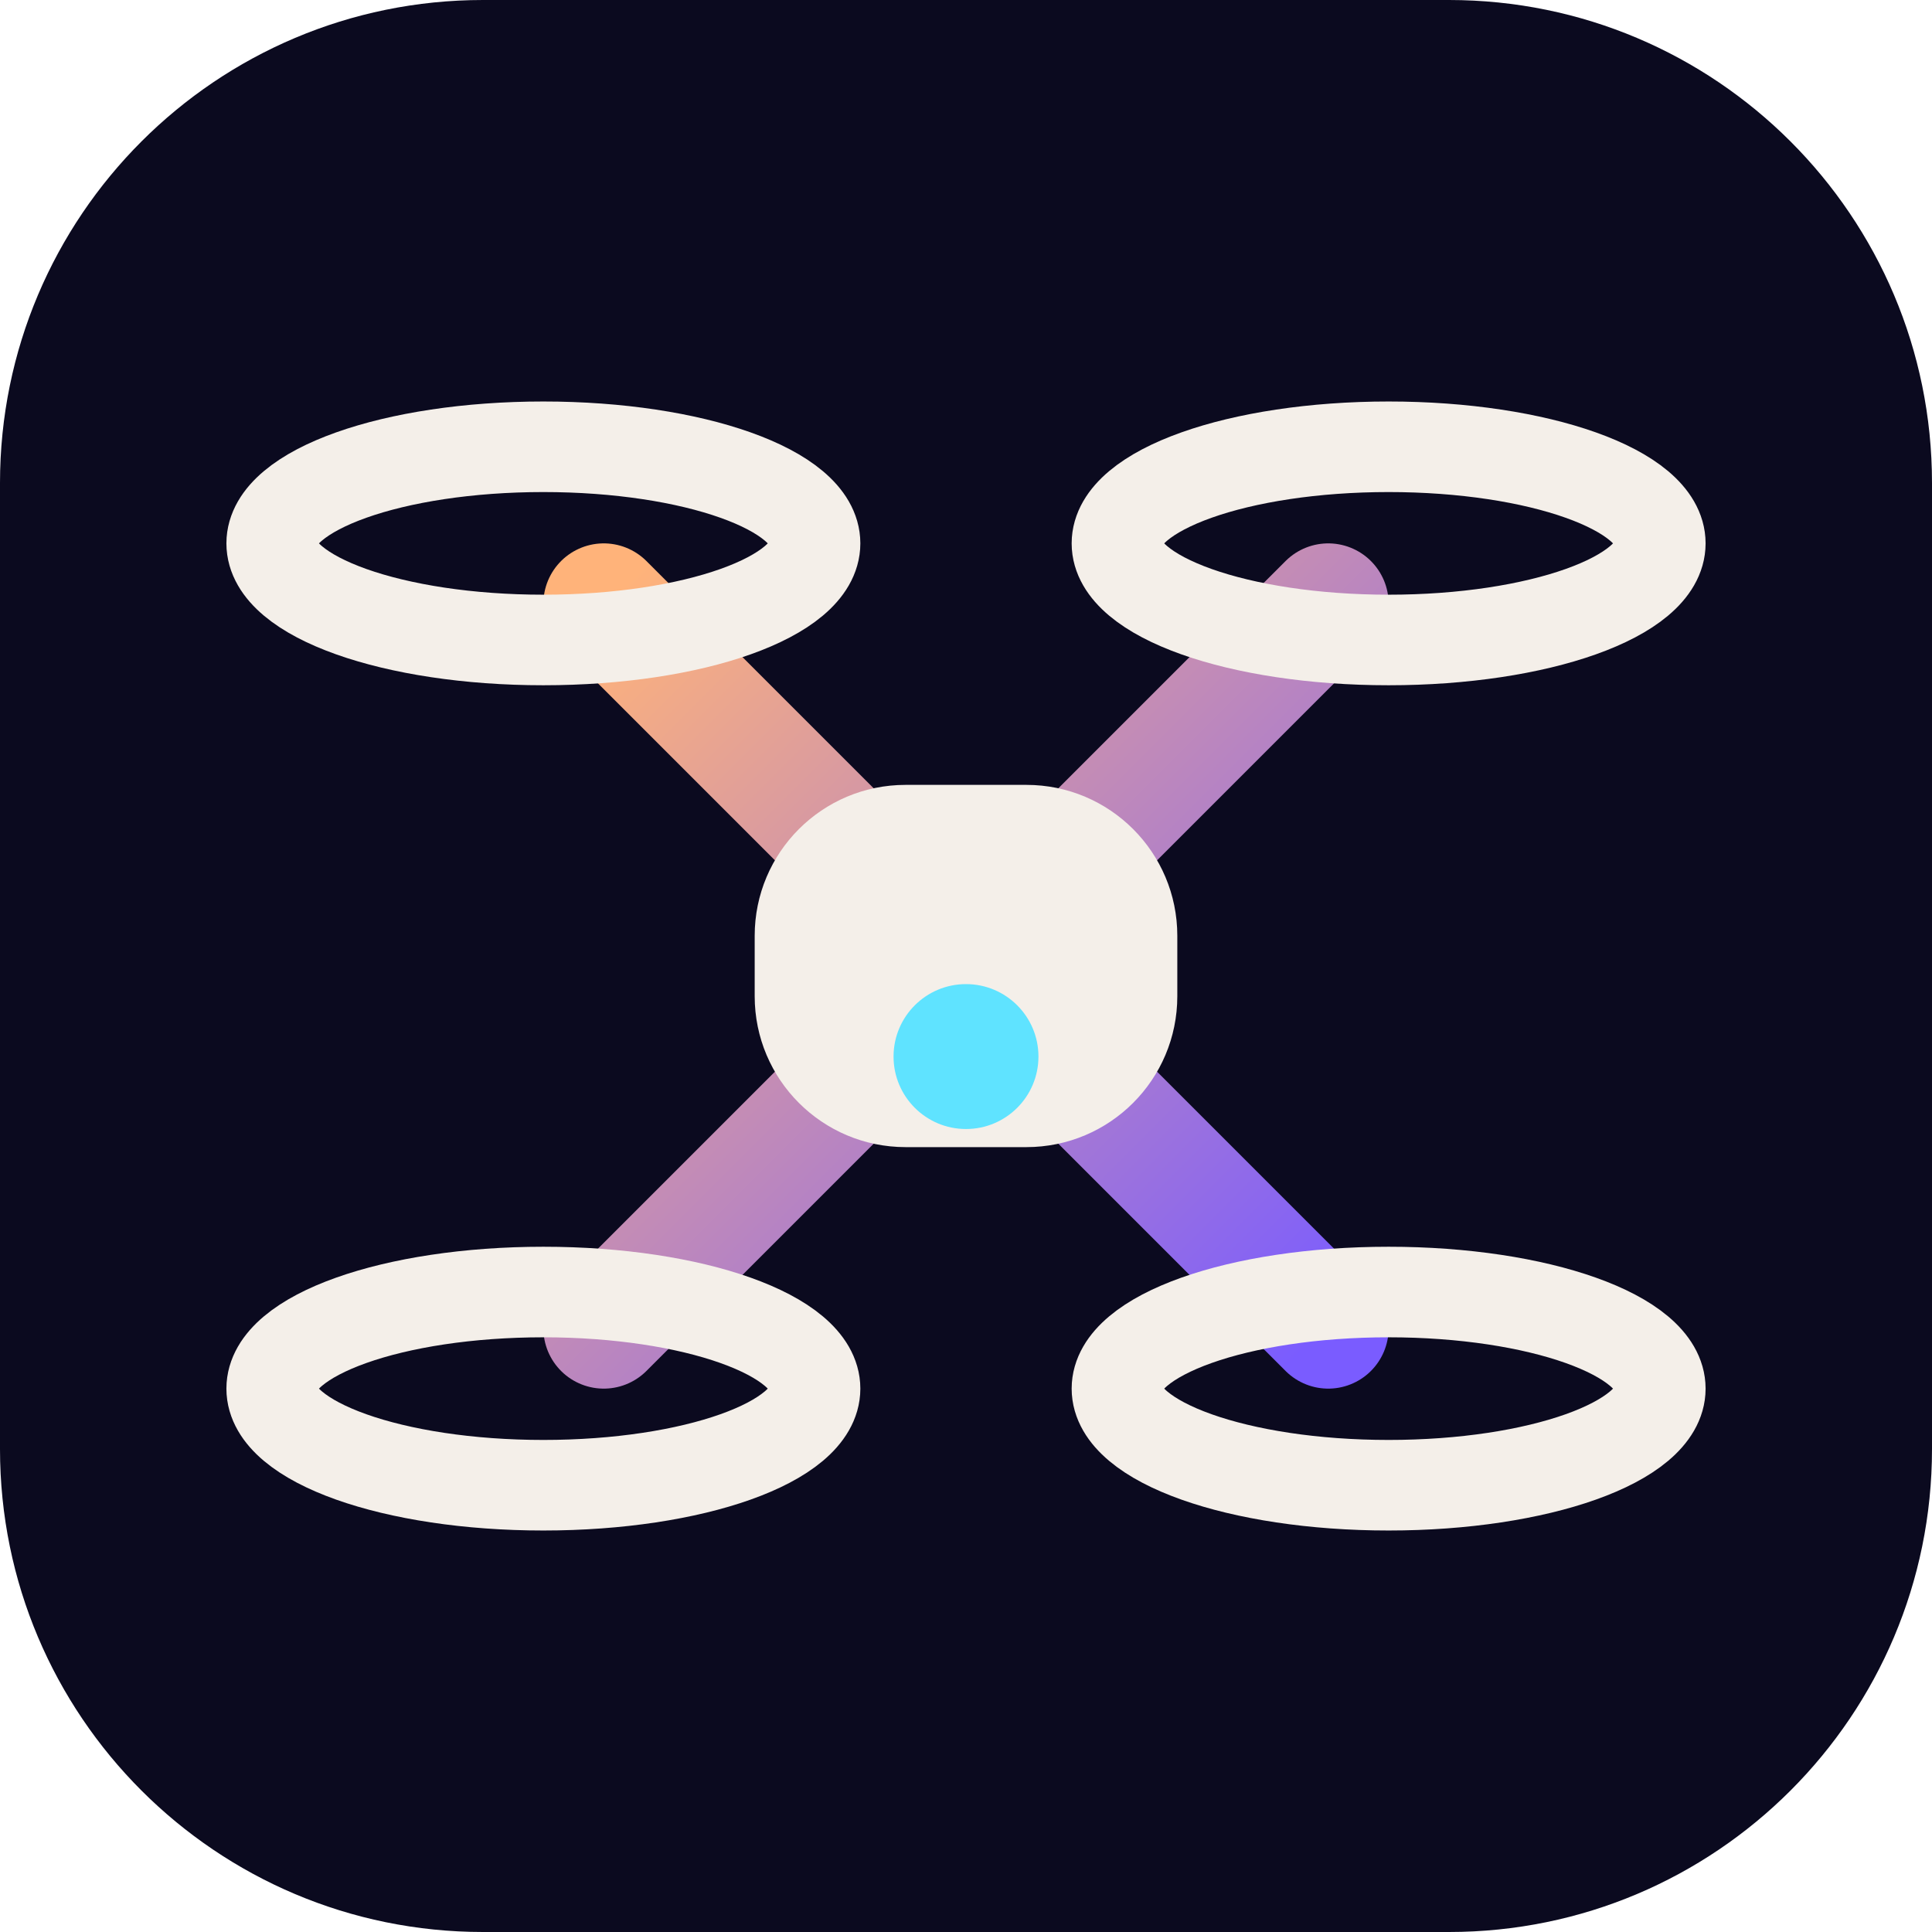
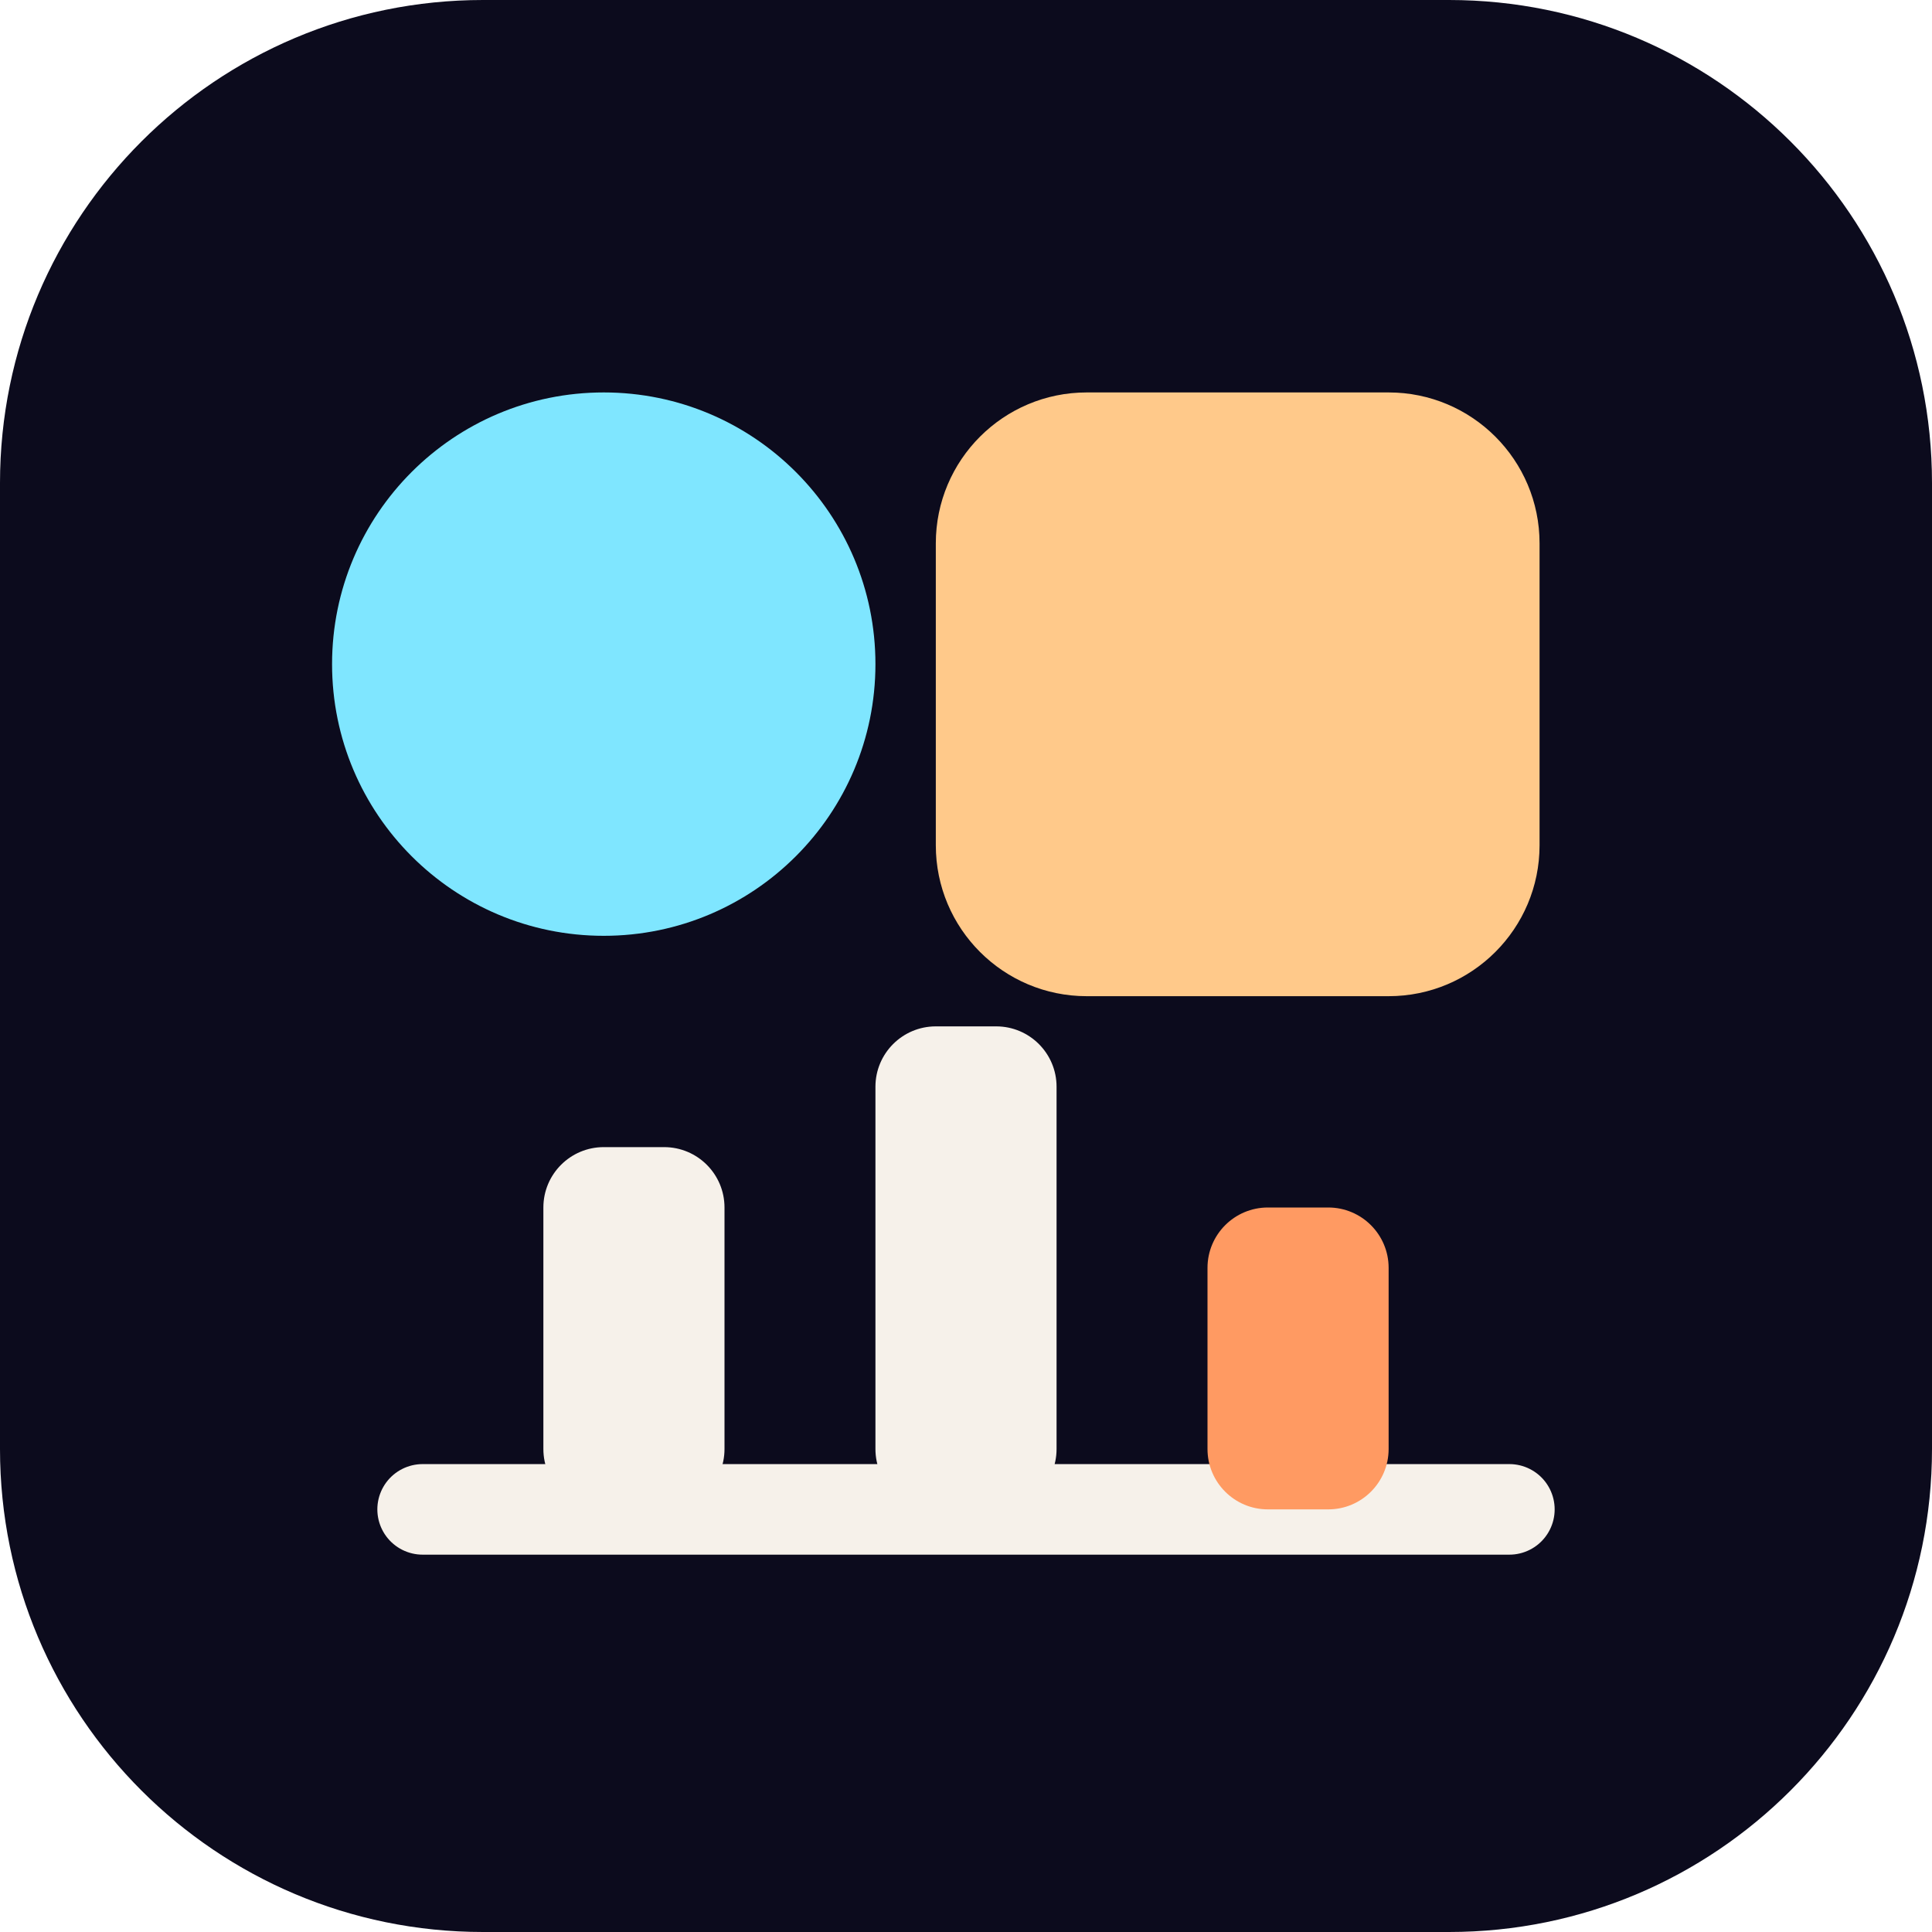
<svg xmlns="http://www.w3.org/2000/svg" viewBox="0 0 64 64">
-   <defs>
-     <linearGradient id="g" x1="0" y1="0" x2="1" y2="1">
-       <stop offset="0" stop-color="#ffb37a" />
-       <stop offset="1" stop-color="#7a5cff" />
-     </linearGradient>
-   </defs>
-   <rect width="64" height="64" rx="16" fill="#0b0a1f" />
-   <g stroke="url(#g)" stroke-width="4" stroke-linecap="round" fill="none">
-     <path d="M20 20l24 24M44 20L20 44" />
-   </g>
-   <g fill="none" stroke="#f4efe9" stroke-width="3">
-     <ellipse cx="18" cy="18" rx="9" ry="3.2" />
-     <ellipse cx="46" cy="18" rx="9" ry="3.2" />
-     <ellipse cx="18" cy="46" rx="9" ry="3.2" />
-     <ellipse cx="46" cy="46" rx="9" ry="3.2" />
-   </g>
-   <rect x="25" y="26" width="14" height="12" rx="5" fill="#f4efe9" />
-   <circle cx="32" cy="35" r="2.4" fill="#5fe3ff" />
+   <rect width="64" height="64" rx="16" fill="#0c0b1d" />
+   <circle cx="20" cy="22" r="9" fill="#7fe6ff" />
+   <rect x="31" y="13" width="20" height="20" rx="5" fill="#ffc98a" />
+   <path d="M14 50h36" stroke="#f6f1ea" stroke-width="3" stroke-linecap="round" />
+   <rect x="18" y="38" width="6" height="12" rx="2" fill="#f6f1ea" />
+   <rect x="29" y="34" width="6" height="16" rx="2" fill="#f6f1ea" />
+   <rect x="40" y="40" width="6" height="10" rx="2" fill="#ff9a62" />
</svg>
